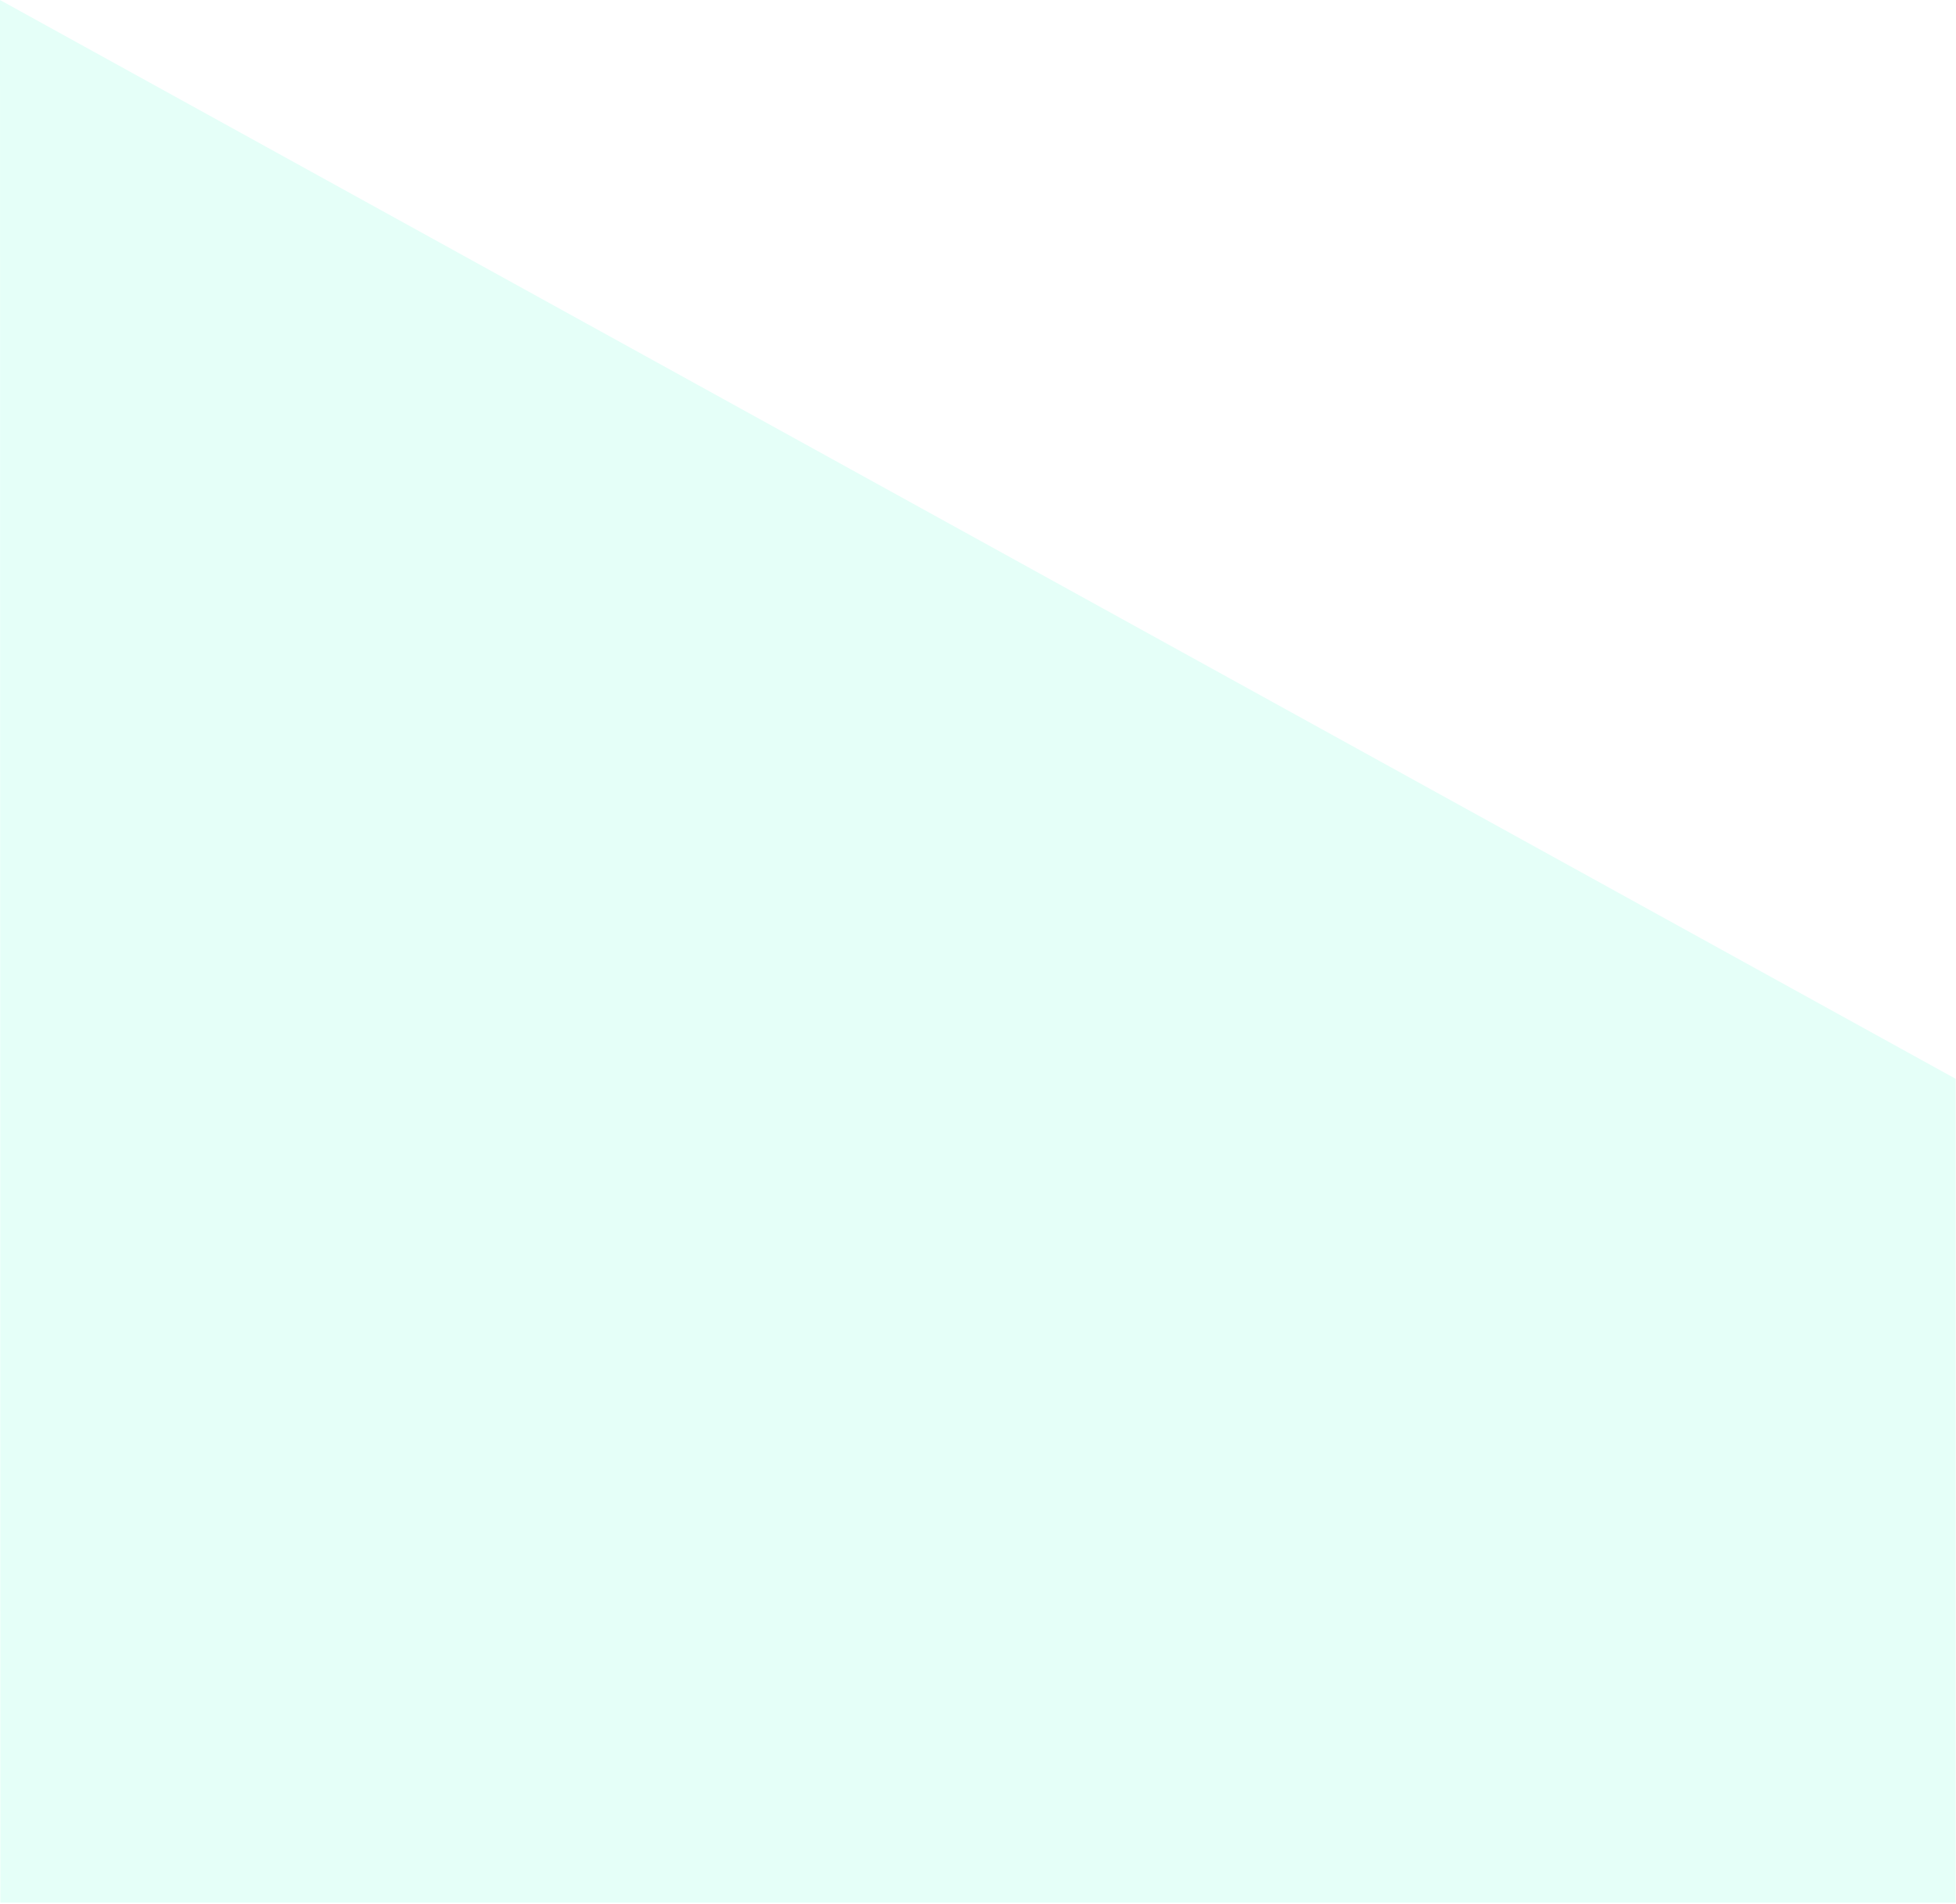
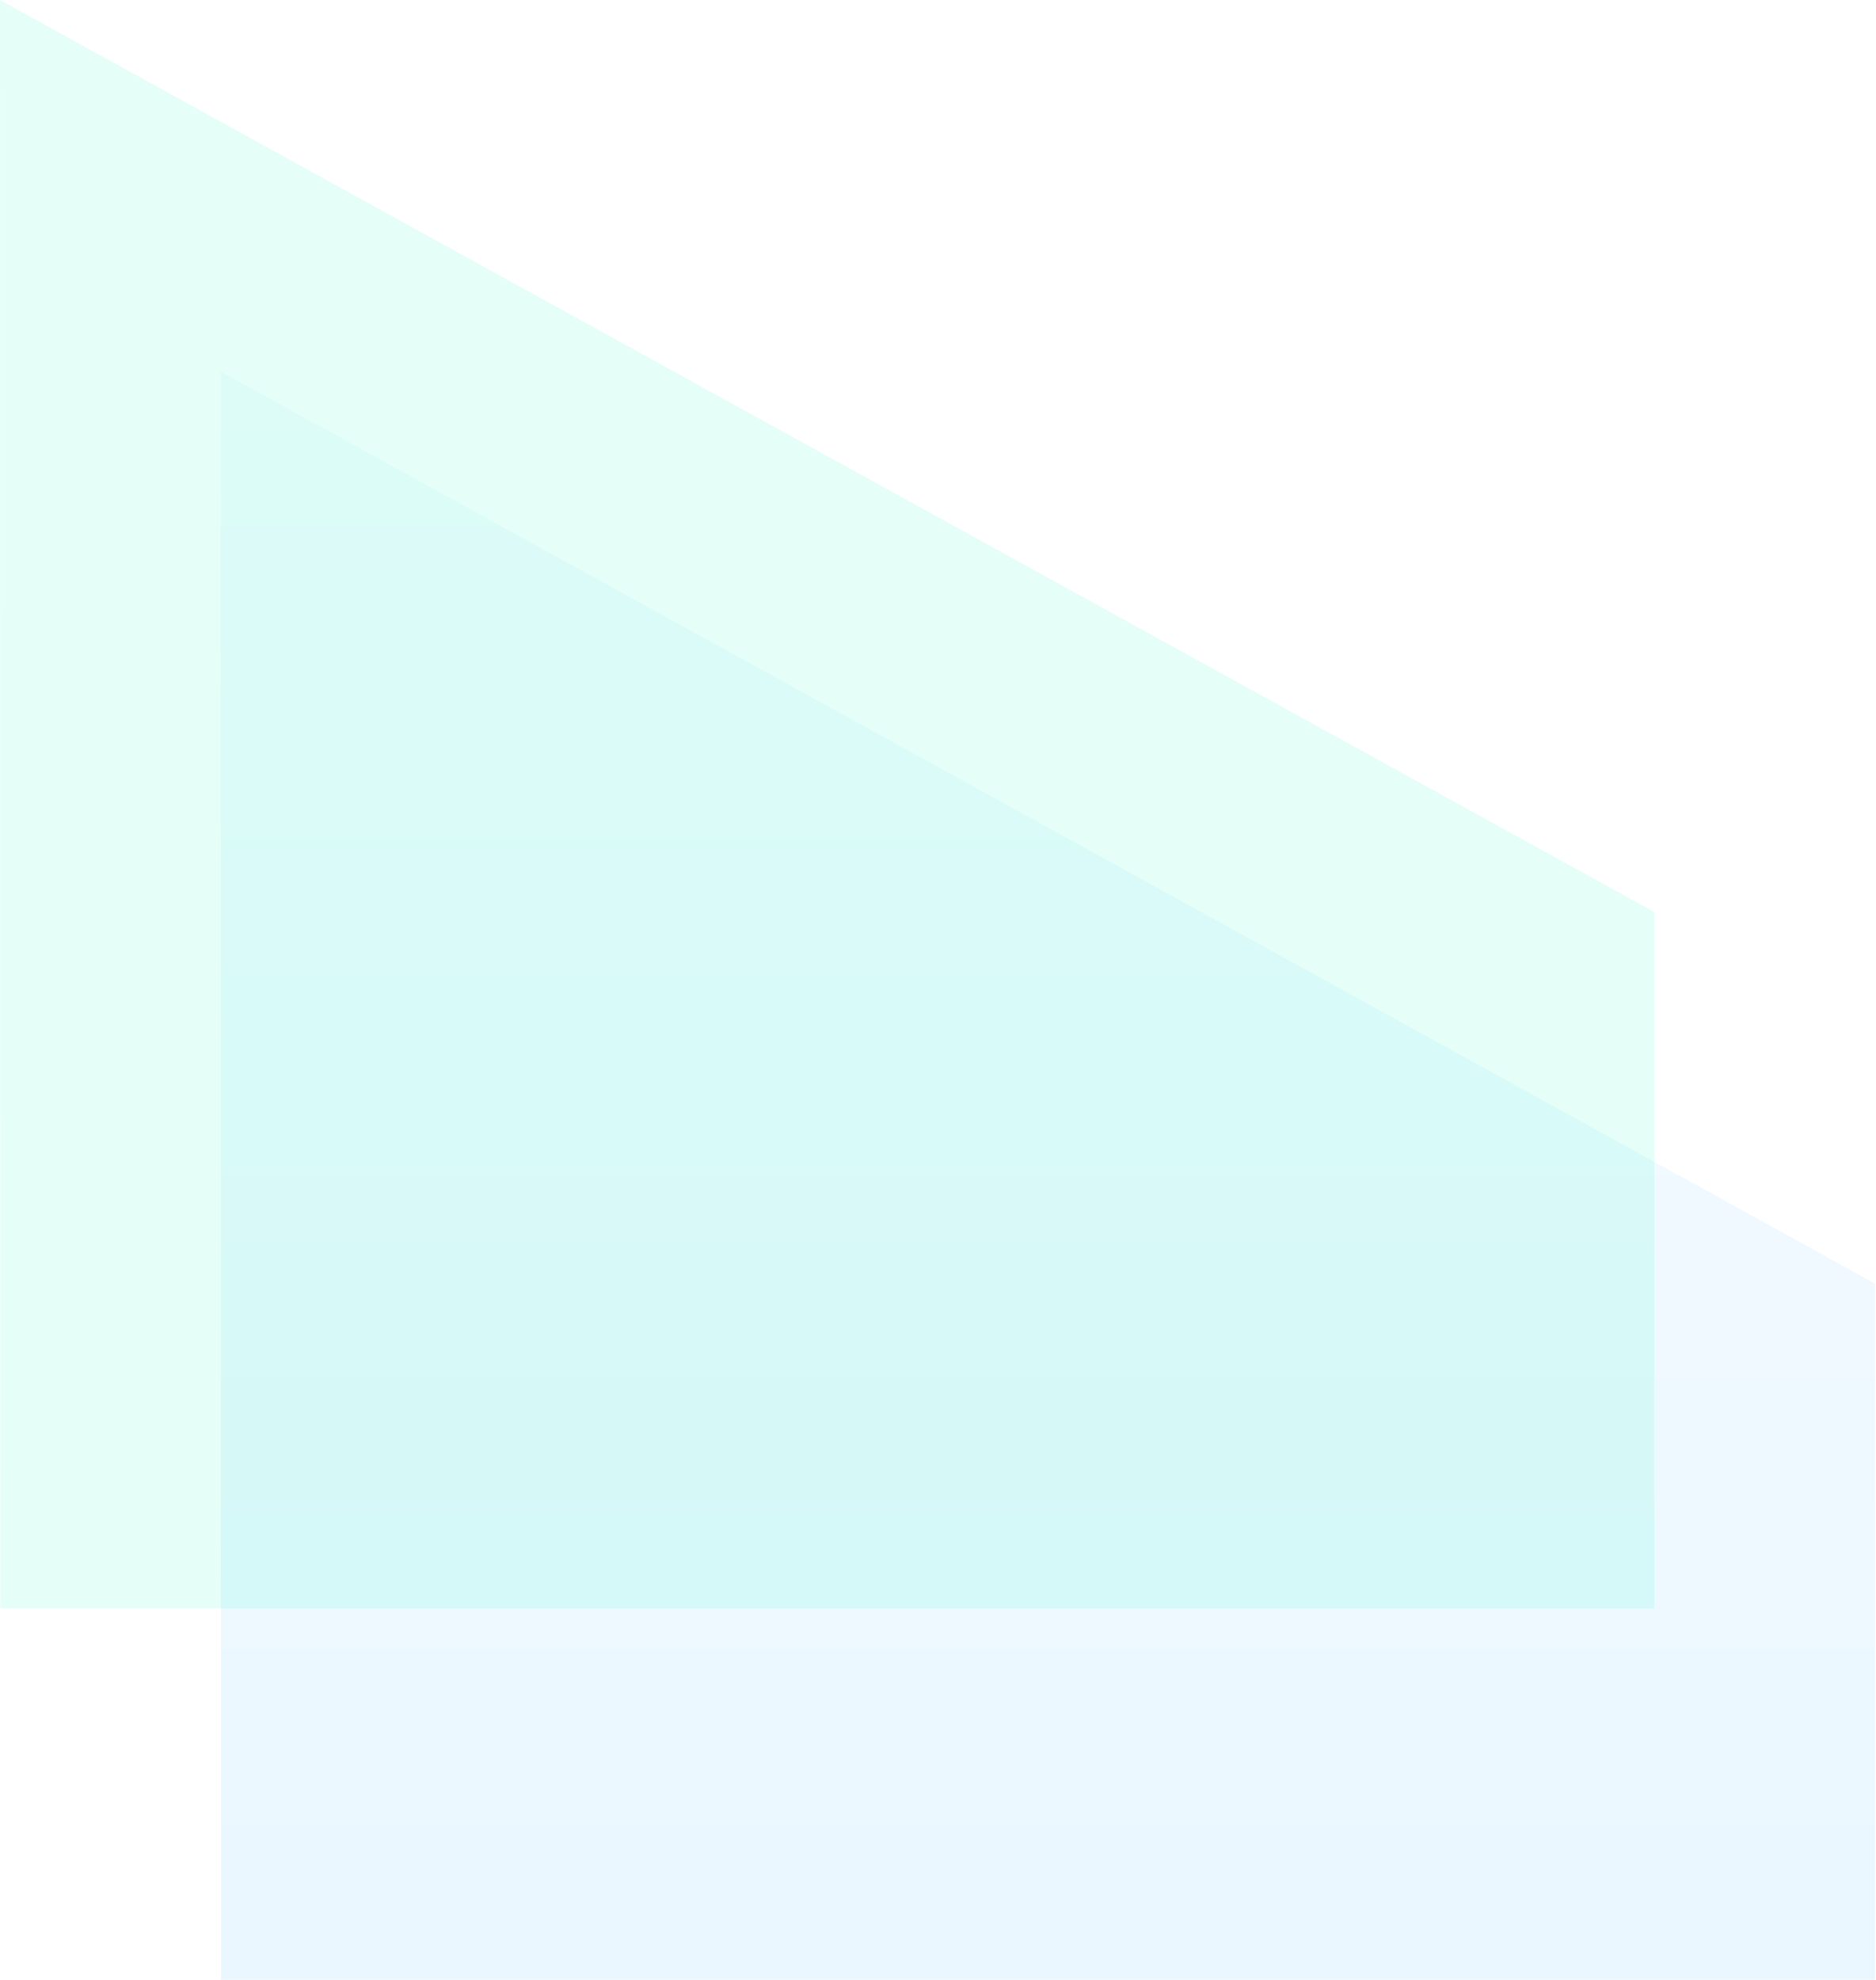
- <svg xmlns="http://www.w3.org/2000/svg" width="1811px" height="1762px" viewBox="0 0 1811 1762" version="1.1">
+ <svg xmlns="http://www.w3.org/2000/svg" width="2053px" height="2167px" viewBox="0 0 2053 2167" version="1.1">
+   <defs>
+     <linearGradient x1="50%" y1="0%" x2="50%" y2="100%" id="linearGradient-1">
+       <stop stop-color="#F6FCFF" offset="0%" />
+       <stop stop-color="#EAF7FF" offset="100%" />
+     </linearGradient>
+   </defs>
  <g id="Page-1" stroke="none" stroke-width="1" fill="none" fill-rule="evenodd">
-     <polyline id="Path" fill="#E5FFF8" fill-rule="nonzero" points="0 0 1810.687 998.628 1810.687 1761.192 0.313 1761.192" />
+     <g id="Group" fill-rule="nonzero">
+       <polyline id="Path" fill="#E5FFF8" points="0 0 1810.687 998.061 1810.687 1760.192 0.313 1760.192" />
+       <polyline id="Path" fill="url(#linearGradient-1)" style="mix-blend-mode: multiply;" points="241.626 406.64 2052.314 1404.701 2052.314 2166.832 241.939 2166.832" />
+     </g>
  </g>
</svg>
